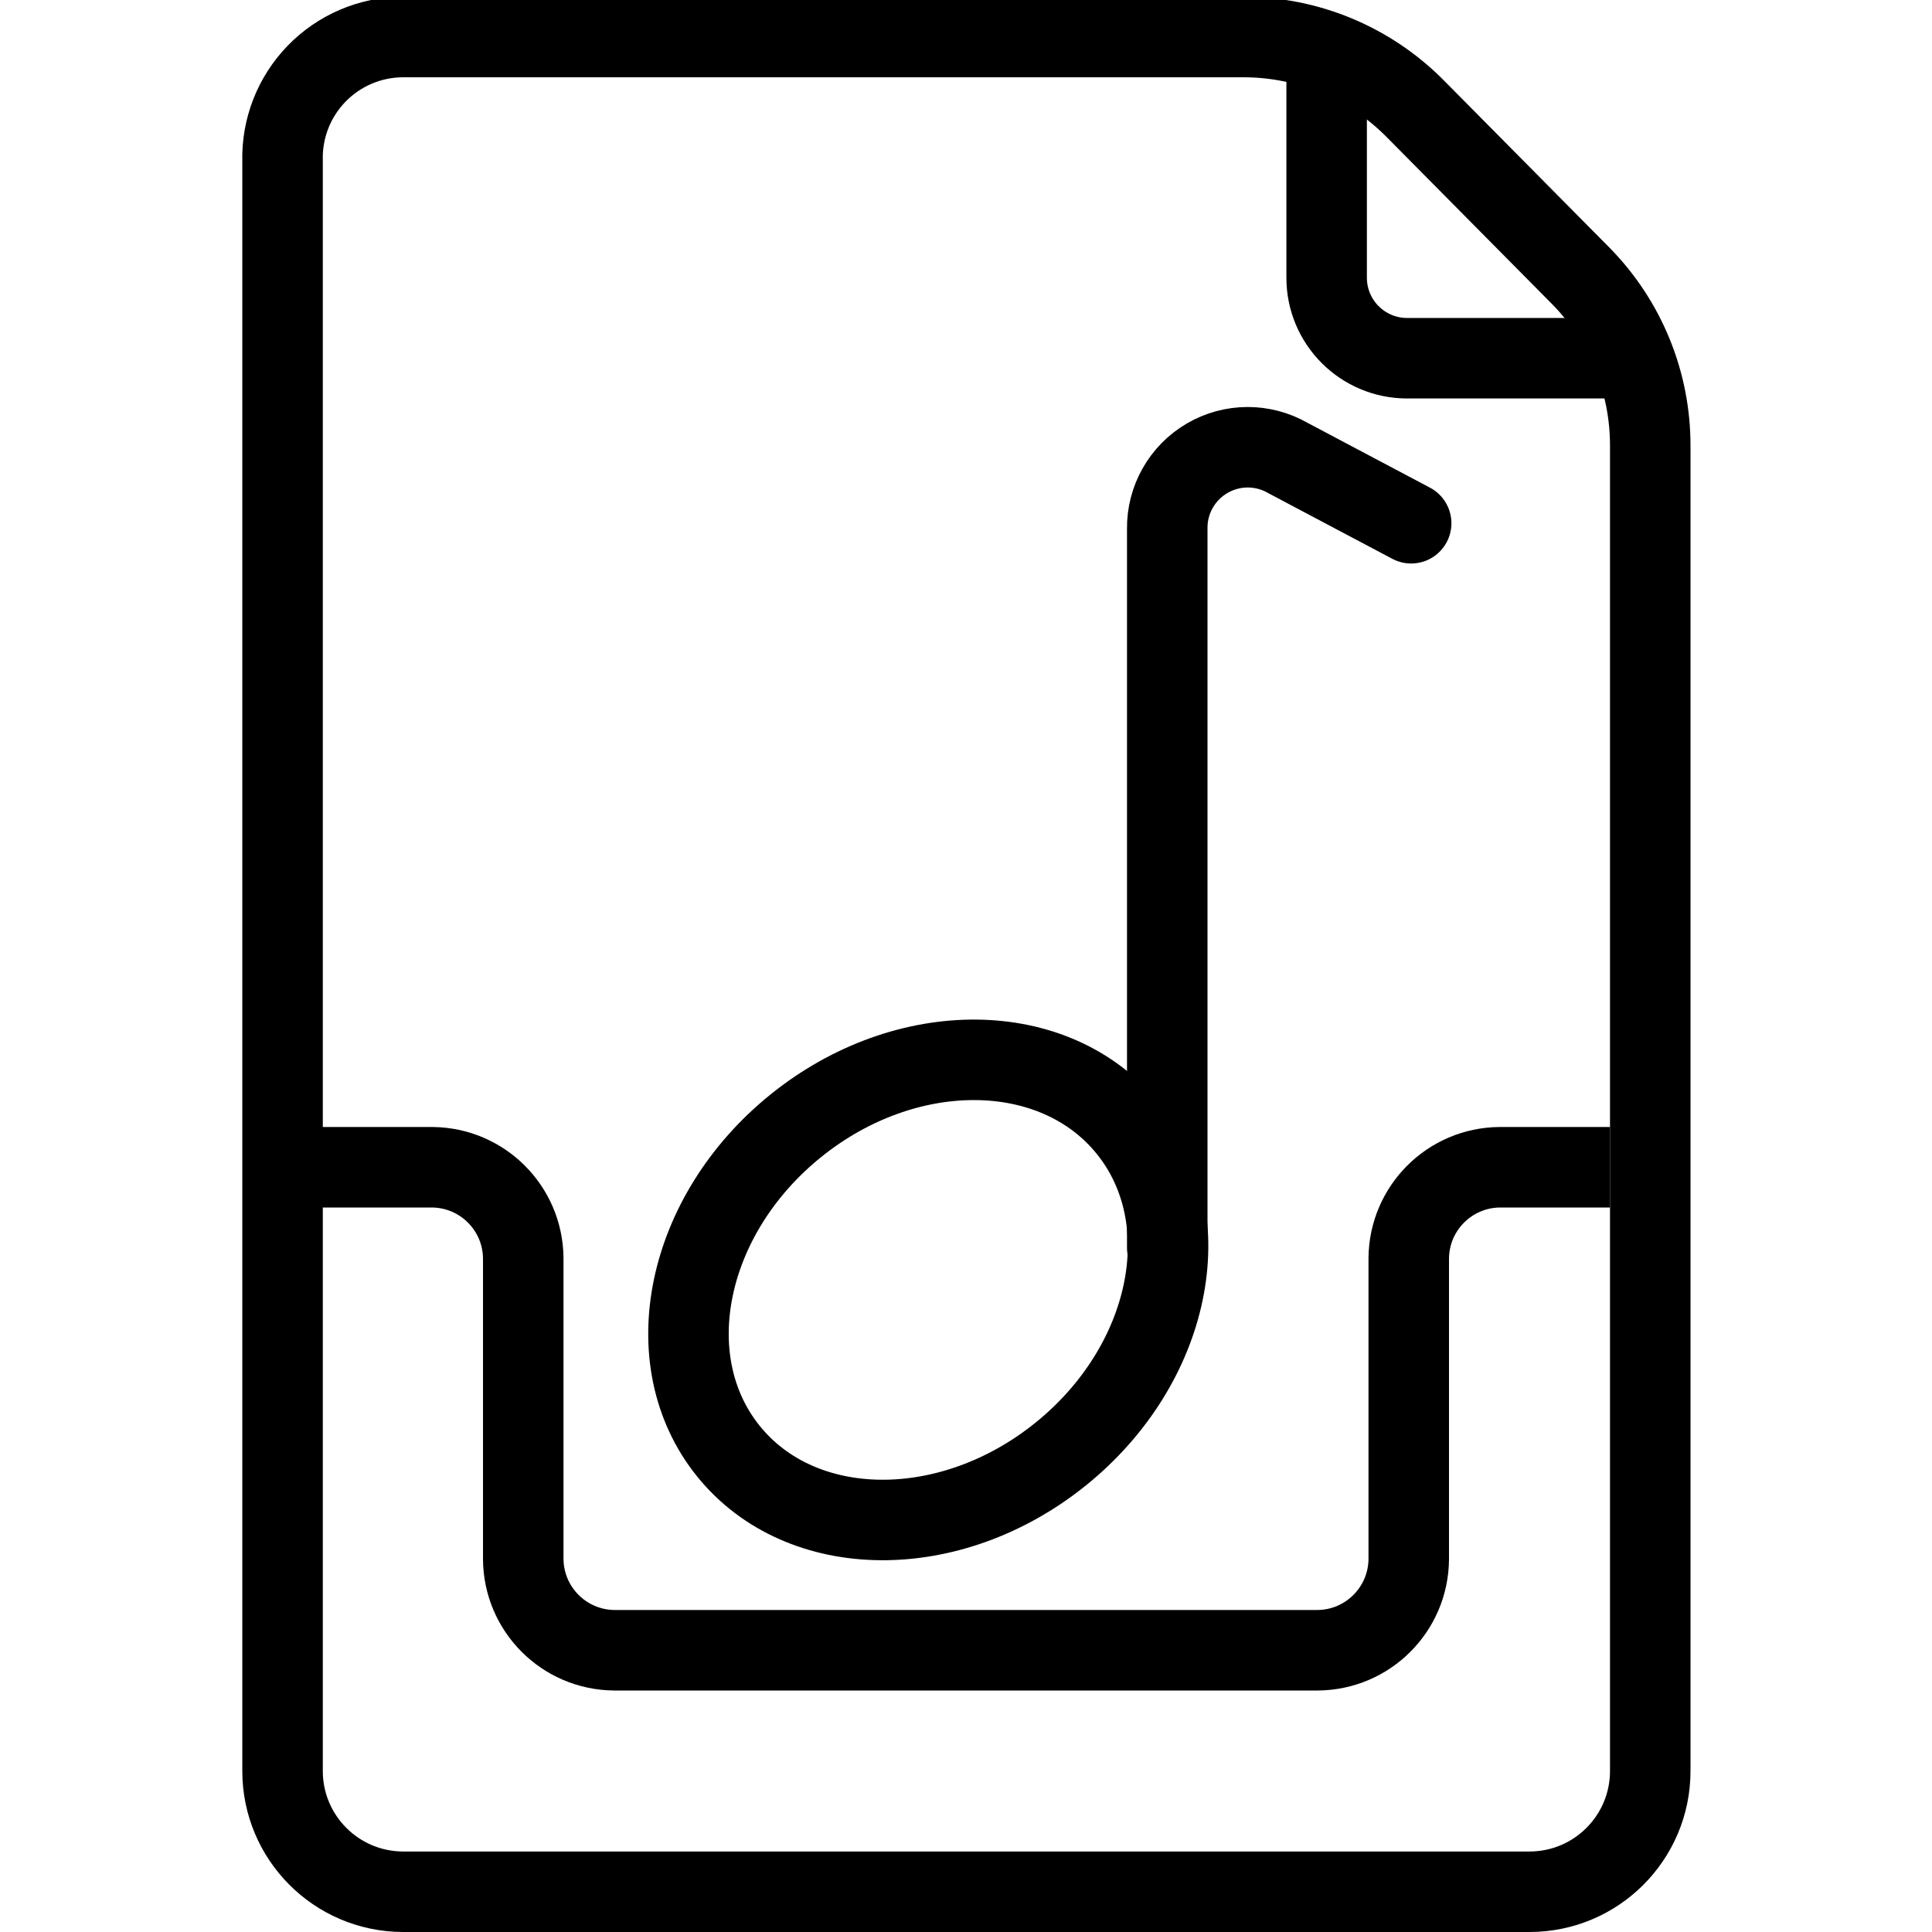
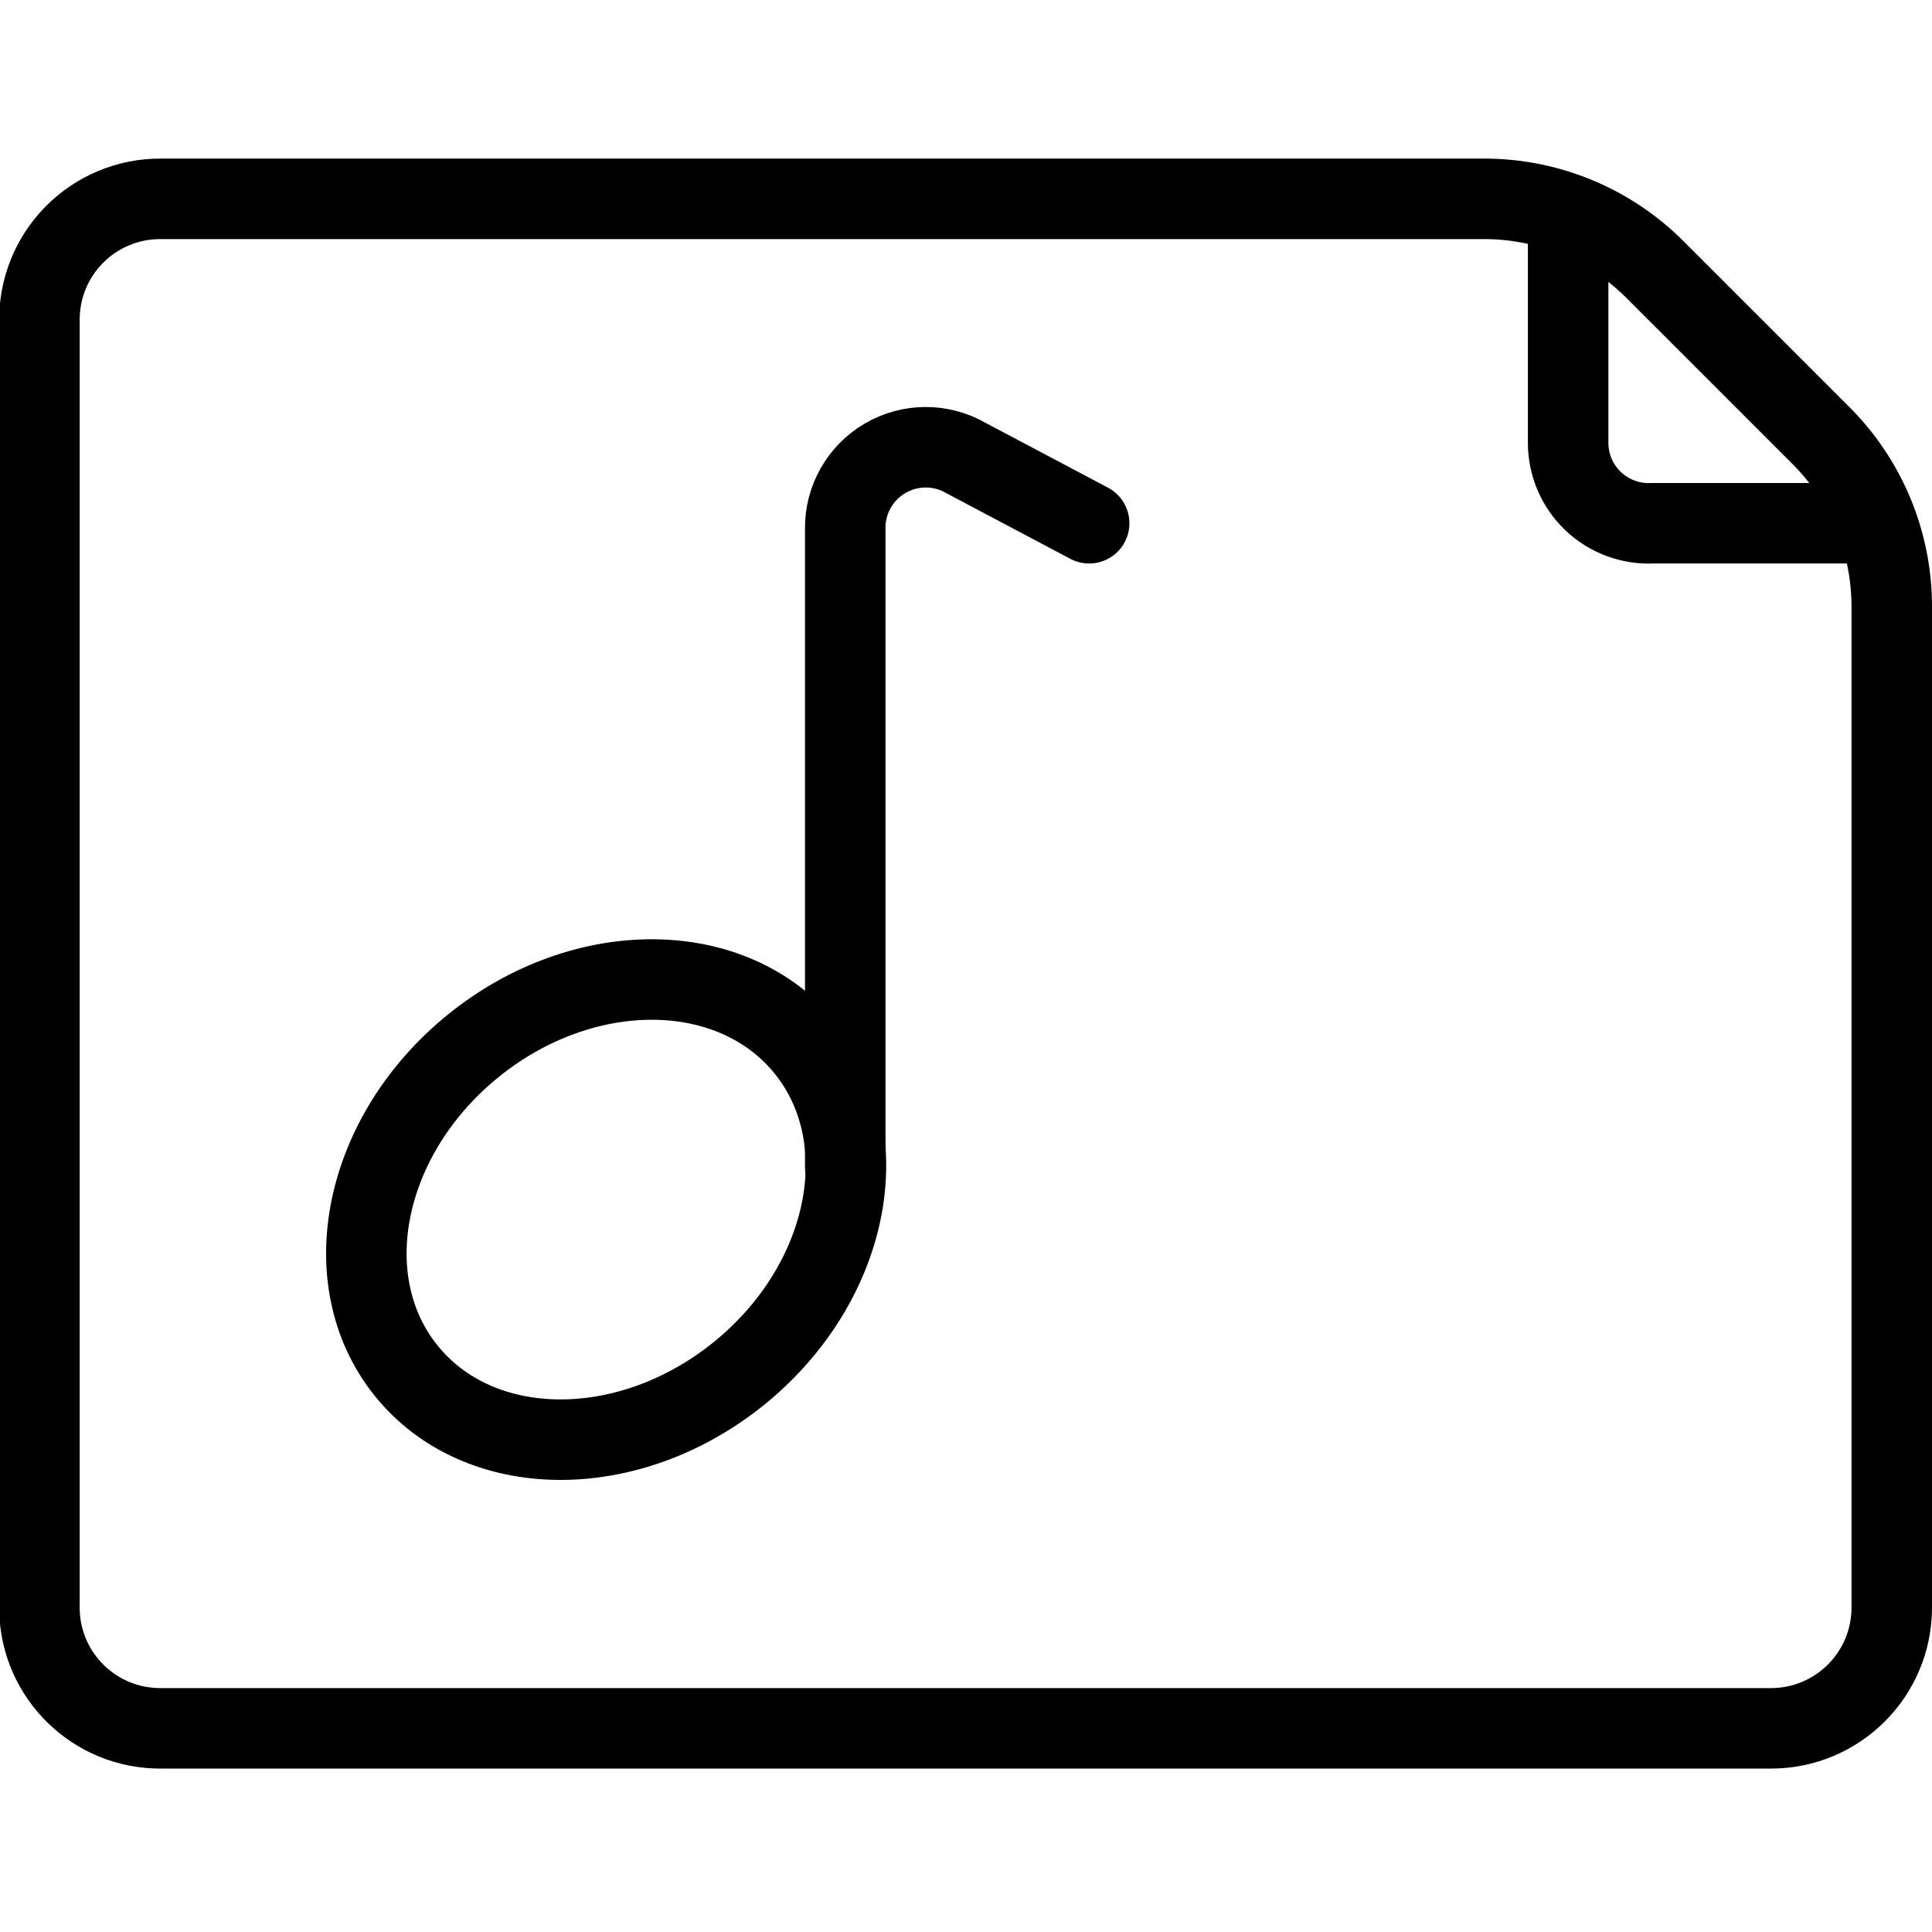
<svg xmlns="http://www.w3.org/2000/svg" viewBox="0 0 24 24">
-   <path d="M20.5,5.54V22a1.5,1.5,0,0,1-1.5,1.5H5A1.5,1.5,0,0,1,3.51,22V2A1.5,1.5,0,0,1,5,.46H15.44a3,3,0,0,1,2.14.89l2.06,2.08A3,3,0,0,1,20.5,5.54Z" fill="none" stroke="#000" stroke-miterlimit="10" />
-   <path d="M16.48,1V3.45a1,1,0,0,0,1,1l2.66,0" fill="none" stroke="#000" stroke-miterlimit="10" />
-   <path d="M4,14.5H5.37A1.14,1.14,0,0,1,6.5,15.63v3.74A1.14,1.14,0,0,0,7.63,20.5h8.74a1.14,1.14,0,0,0,1.13-1.13V15.63a1.14,1.14,0,0,1,1.13-1.13H20" fill="none" stroke="#000" stroke-miterlimit="10" />
-   <path d="M14.5,15.5V6.57A1,1,0,0,1,16,5.69l1.53.81" fill="none" stroke="#000" stroke-linecap="round" stroke-miterlimit="10" />
-   <ellipse cx="11.53" cy="16.02" rx="3.19" ry="2.62" transform="translate(-7.5 10.79) rotate(-38.88)" fill="none" stroke="#000" stroke-linecap="round" stroke-miterlimit="10" />
+   <path d="M10.5,14.5V6.57A1,1,0,0,1,12,5.69l1.53.81" fill="none" stroke="#000" stroke-linecap="round" stroke-miterlimit="10" />
+   <ellipse cx="7.53" cy="15.02" rx="3.19" ry="2.62" transform="translate(-7.76 8.06) rotate(-38.88)" fill="none" stroke="#000" stroke-linecap="round" stroke-miterlimit="10" />
+   <path d="M18.44,2.47H2A1.5,1.5,0,0,0,.49,4V20A1.5,1.5,0,0,0,2,21.47H22a1.5,1.5,0,0,0,1.5-1.5V7.53a3,3,0,0,0-.89-2.13L20.55,3.34A3,3,0,0,0,18.44,2.47Z" fill="none" stroke="#000" stroke-miterlimit="10" />
+   <path d="M23,6.5H20.53a1,1,0,0,1-1.05-1l0-2.66" fill="none" stroke="#000" stroke-miterlimit="10" />
</svg>
